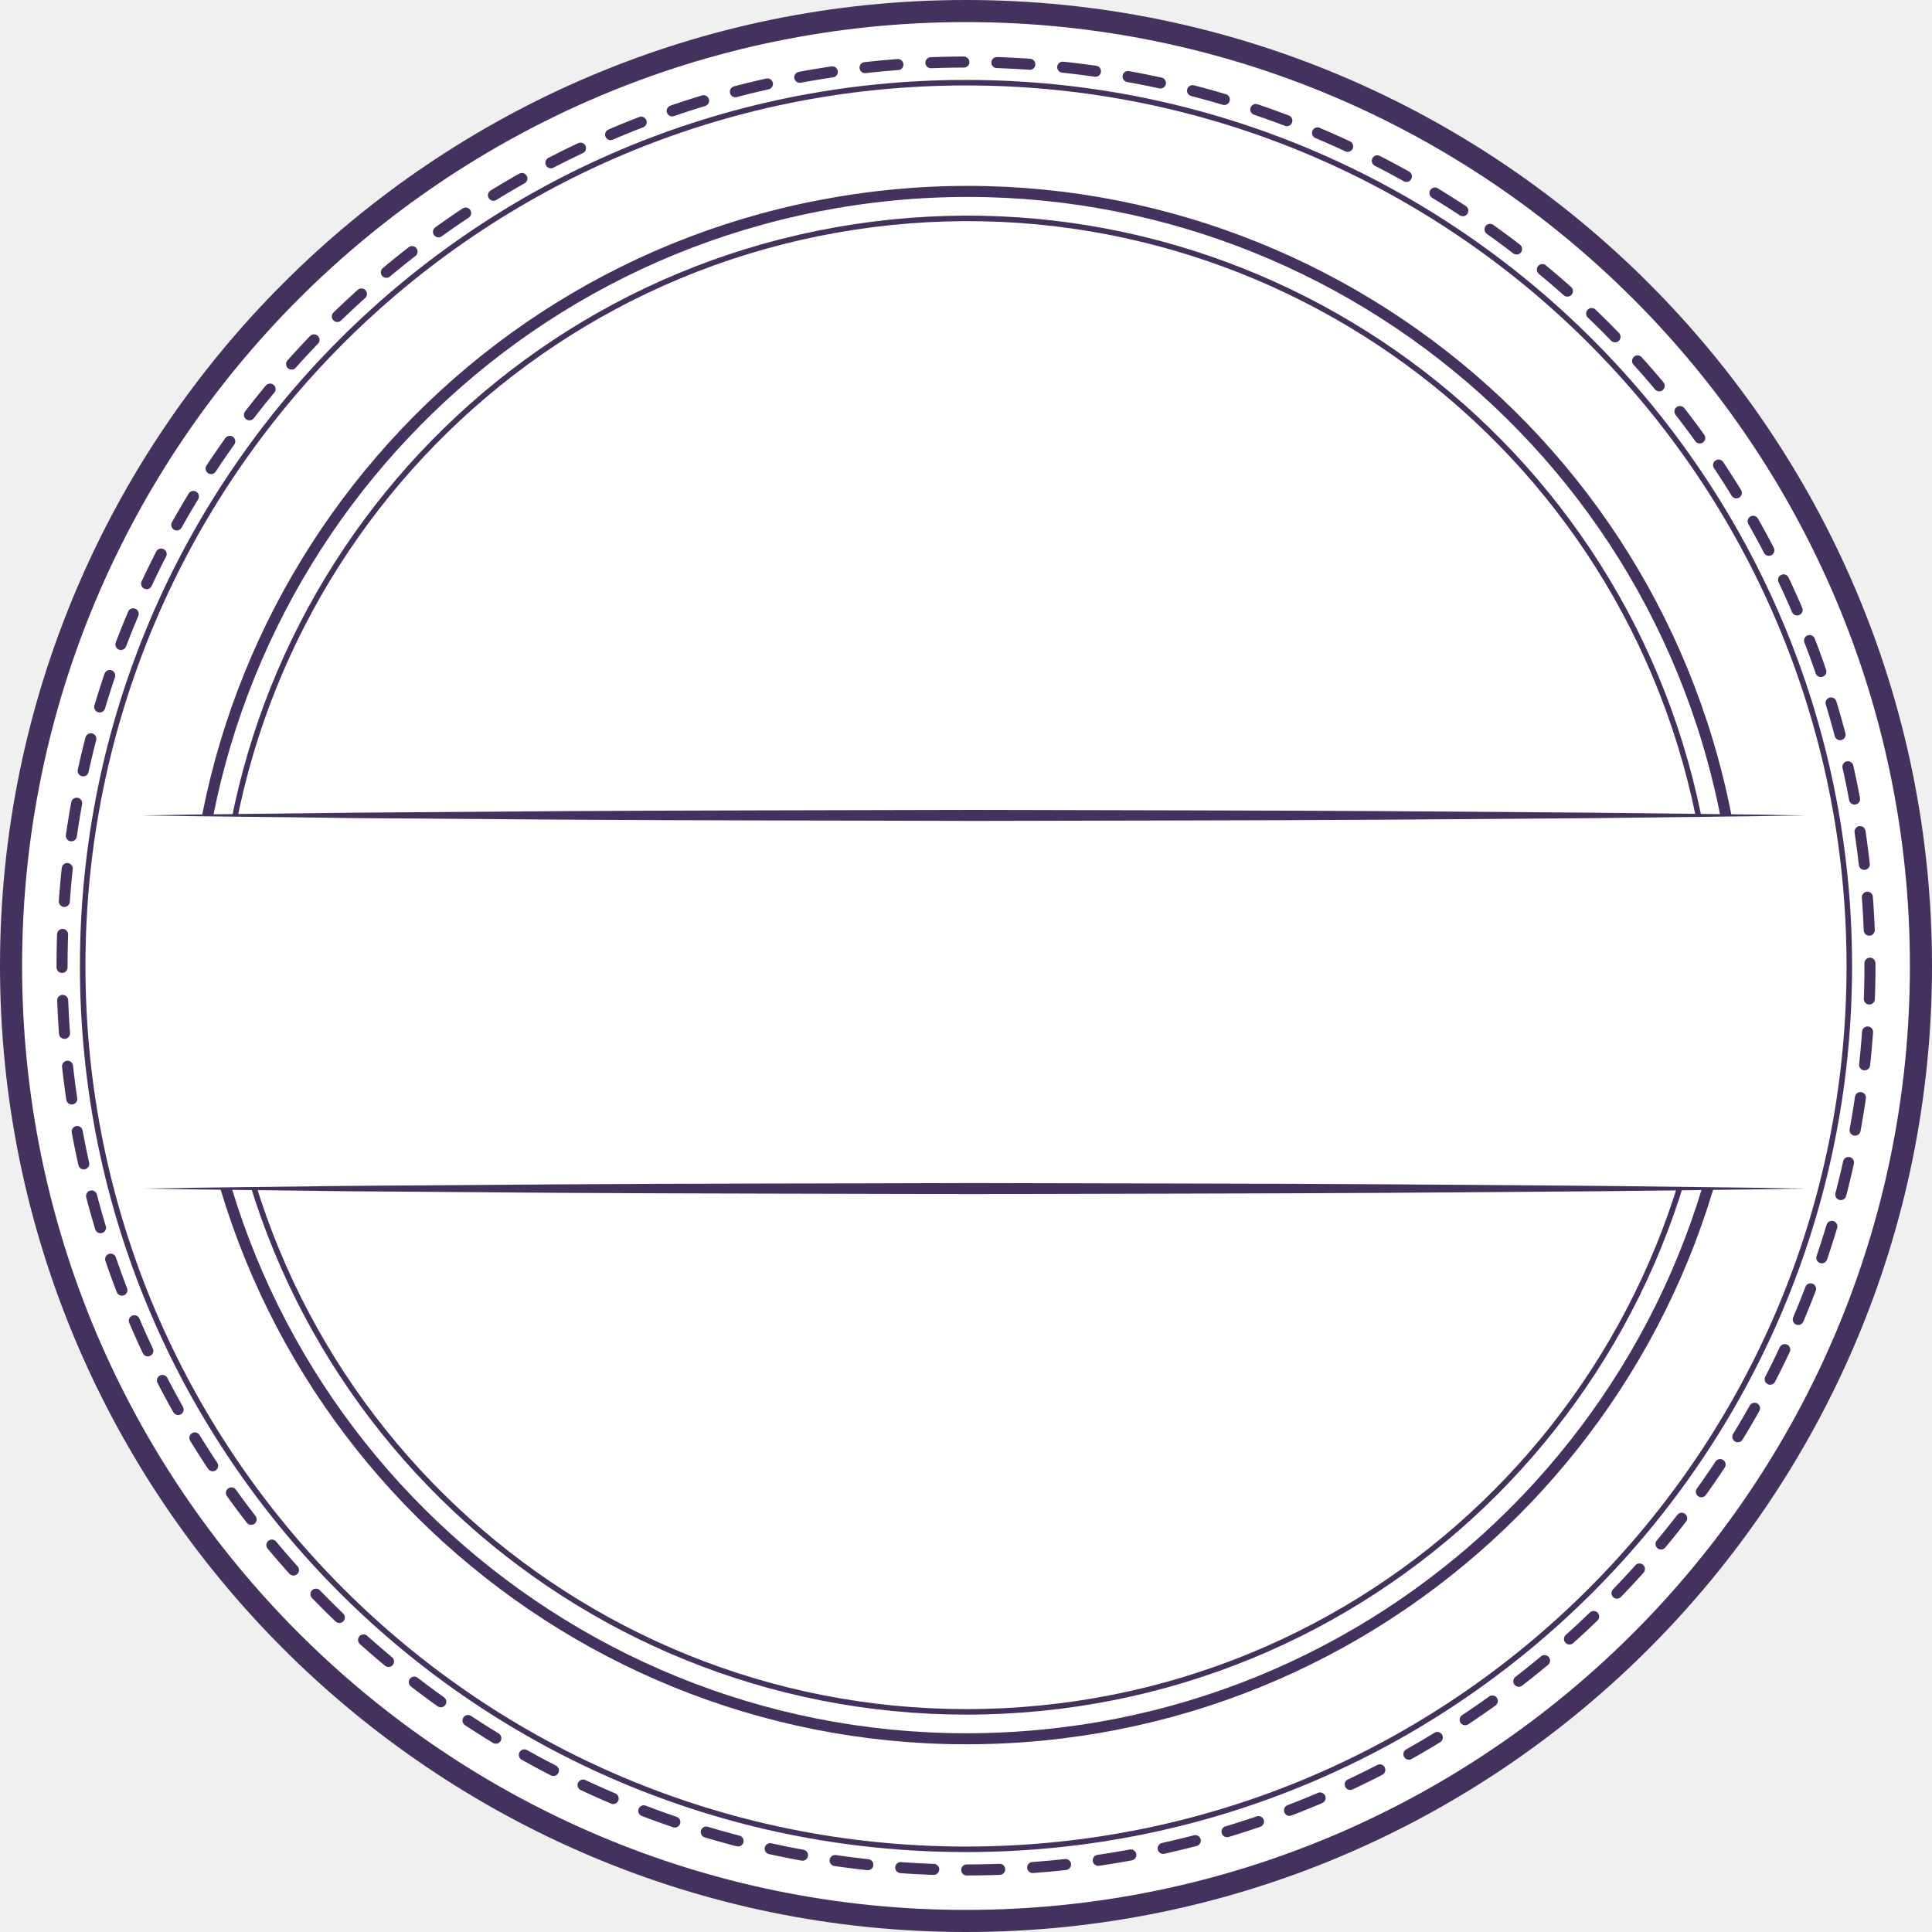
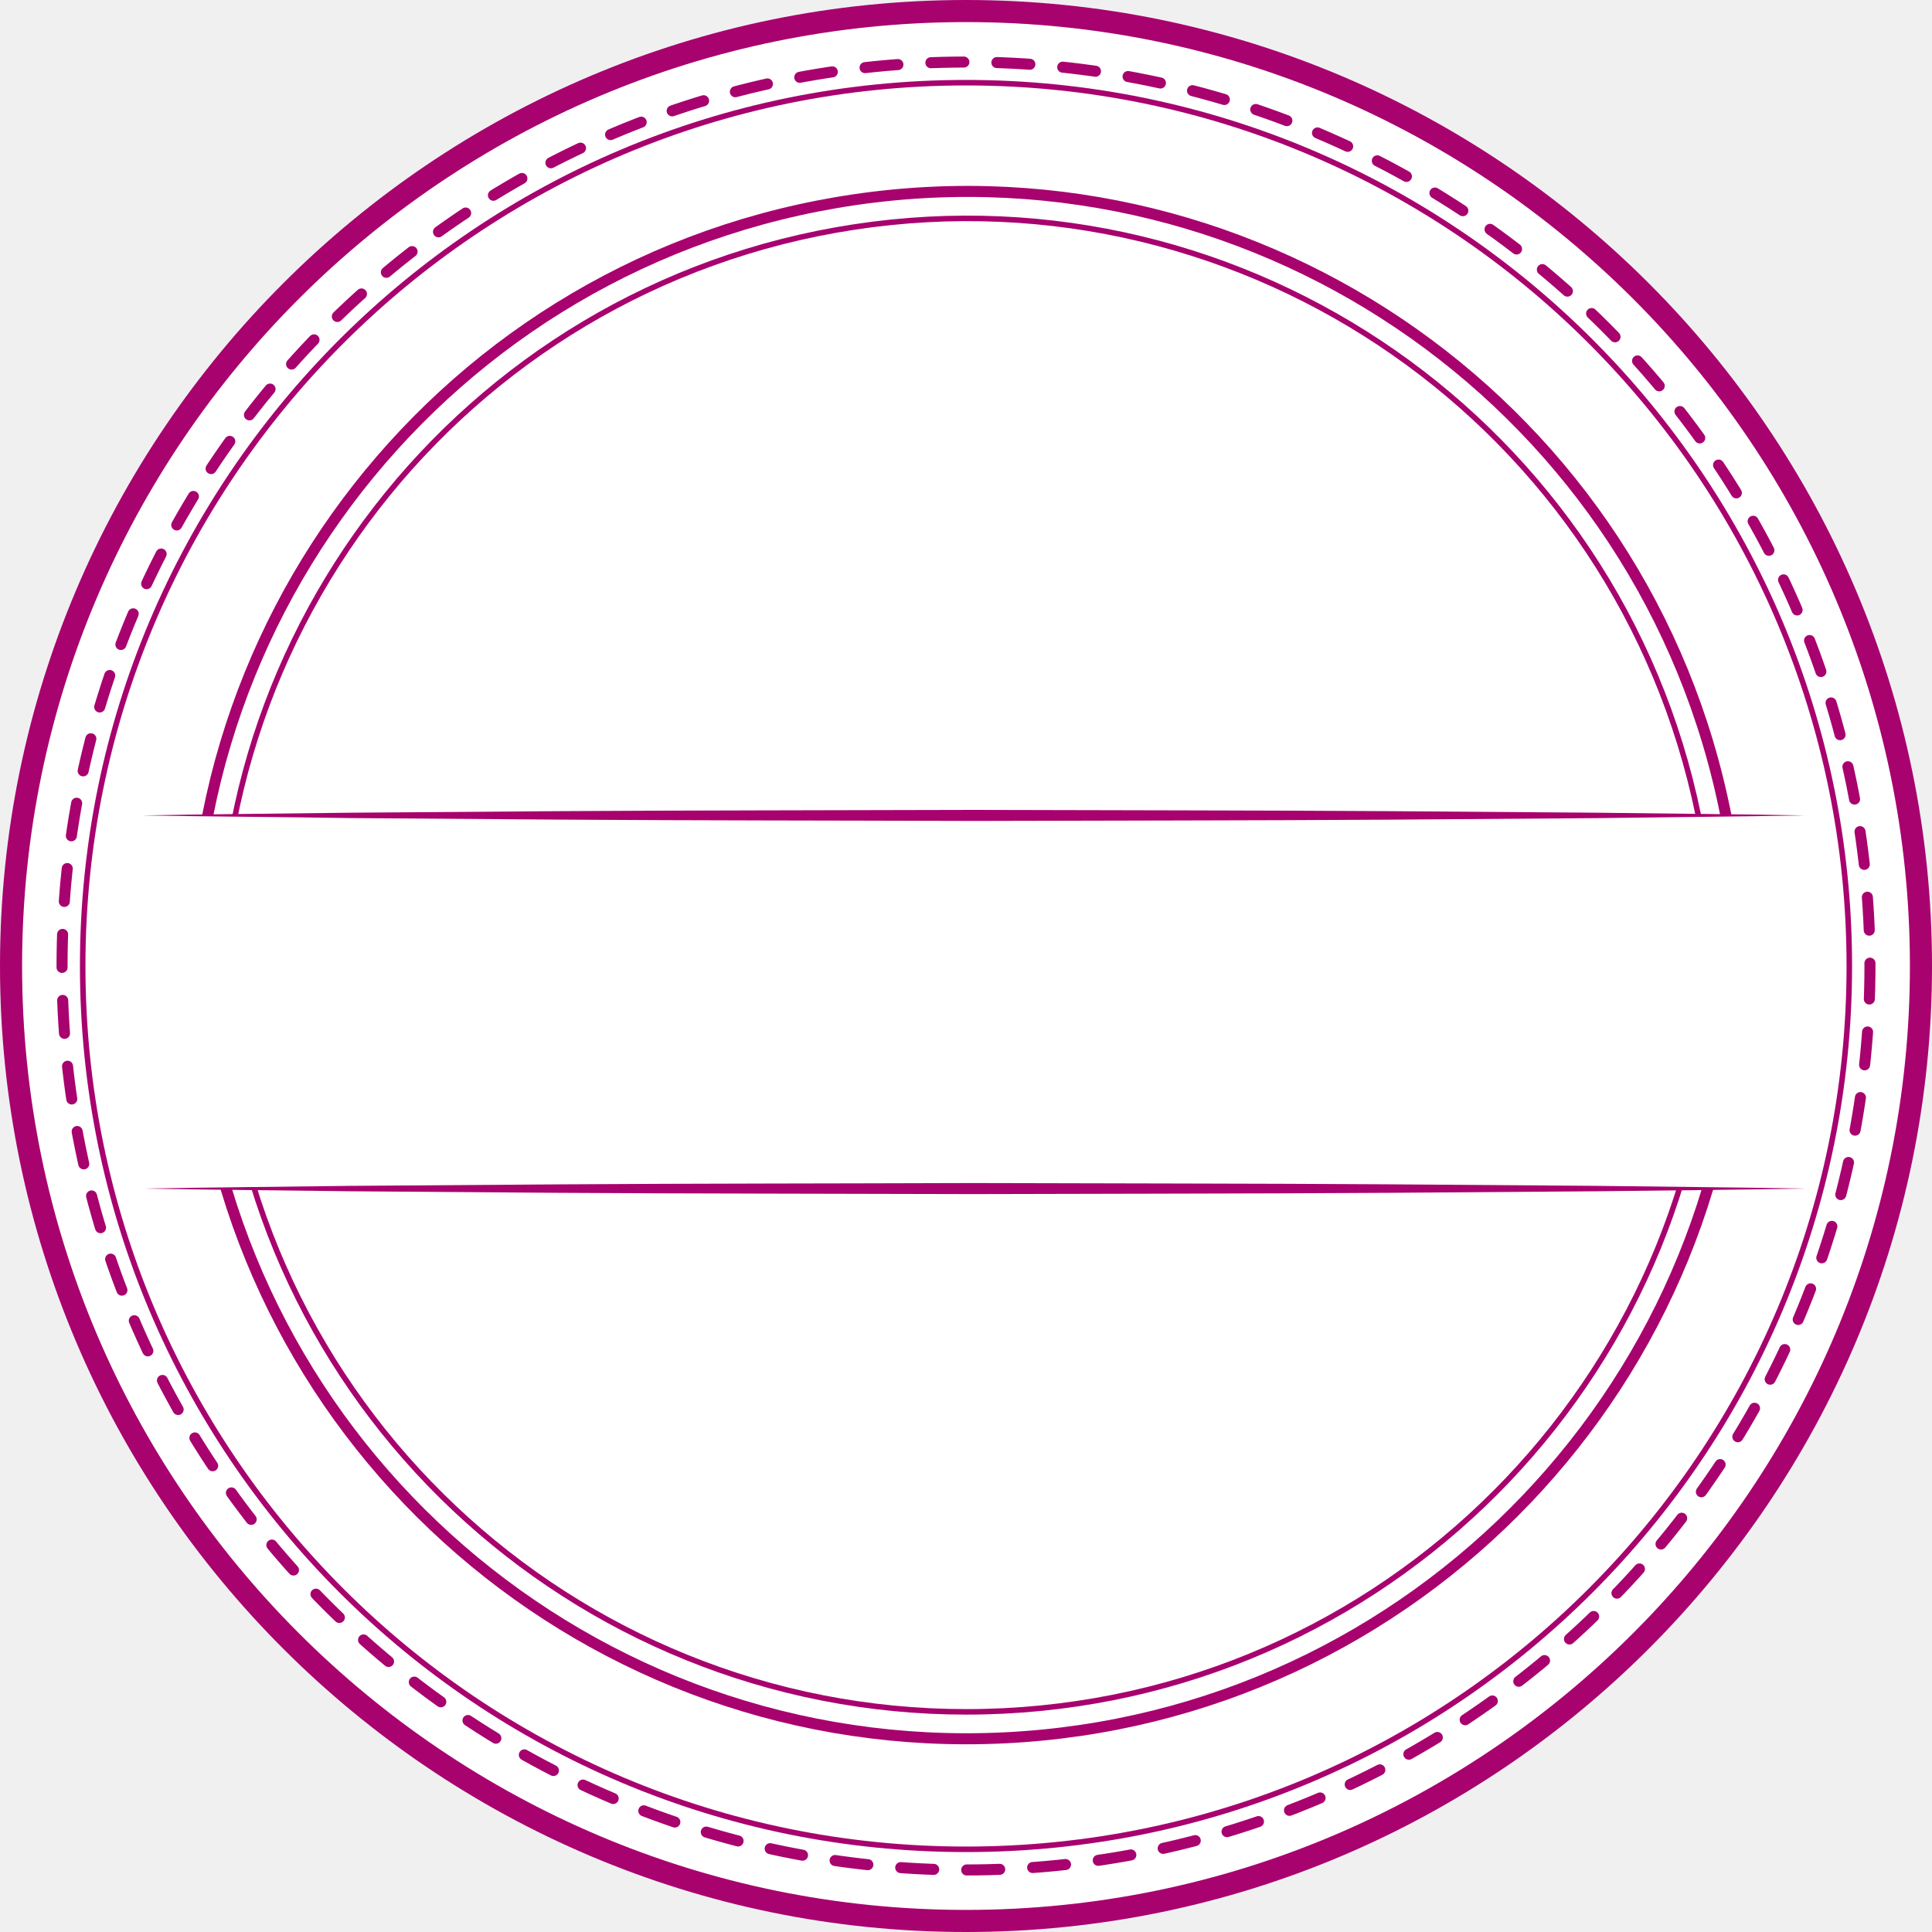
<svg xmlns="http://www.w3.org/2000/svg" id="Layer_1" data-name="Layer 1" viewBox="0 0 350 350">
  <defs>
-     <style>.cls-1{fill:#fff;}.cls-2{fill:#45315D;}.cls-3,.cls-4,.cls-5{fill:none;stroke:#45315D;}.cls-3{stroke-linecap:round;stroke-linejoin:round;stroke-dasharray:5.98 5.98;}.cls-3,.cls-4{stroke-width:2px;}.cls-4,.cls-5{stroke-miterlimit:10;}</style>
+     <style>.cls-1{fill:#fff;}.cls-2{fill:#a8026f;}.cls-3,.cls-4,.cls-5{fill:none;stroke:#a8026f;}.cls-3{stroke-linecap:round;stroke-linejoin:round;stroke-dasharray:5.98 5.98;}.cls-3,.cls-4{stroke-width:2px;}.cls-4,.cls-5{stroke-miterlimit:10;}</style>
  </defs>
  <circle class="cls-1" cx="175" cy="175" r="171.03" />
  <path class="cls-2" d="M175,350C78.5,350,0,271.5,0,175S78.5,0,175,0,350,78.5,350,175,271.5,350,175,350ZM175,4C80.69,4,4,80.69,4,175S80.69,346,175,346s171-76.72,171-171S269.31,4,175,4Z" />
  <circle class="cls-3" cx="175" cy="175" r="163.76" />
  <path class="cls-4" d="M315.31,175a140.15,140.15,0,1,1-2.62-27.13A140.46,140.46,0,0,1,315.31,175Z" />
  <path class="cls-5" d="M310.42,175a135.27,135.27,0,1,1-2.75-27.29A135.28,135.28,0,0,1,310.42,175Z" />
  <circle class="cls-5" cx="175" cy="175" r="160.02" />
  <rect class="cls-1" x="25.75" y="147.72" width="301.24" height="67.6" />
  <path class="cls-2" d="M25.75,147.72c12.55-.23,25.1-.33,37.65-.49l37.66-.28c25.1-.16,50.21-.15,75.31-.23,25.1.08,50.21.07,75.31.23l37.65.28c12.56.16,25.11.26,37.66.49-12.55.22-25.1.32-37.66.49l-37.65.28c-25.1.16-50.21.15-75.31.23-25.1-.09-50.21-.07-75.31-.24L63.4,148.2C50.85,148,38.3,147.94,25.75,147.72Z" />
  <path class="cls-2" d="M25.75,215.32c12.55-.22,25.1-.32,37.65-.49l37.66-.27c25.1-.17,50.21-.15,75.31-.24,25.1.08,50.21.07,75.31.23l37.65.28c12.56.17,25.11.26,37.66.49-12.55.23-25.1.33-37.66.49l-37.65.28c-25.1.16-50.21.15-75.31.23-25.1-.08-50.21-.07-75.31-.23l-37.66-.28C50.85,215.64,38.3,215.55,25.75,215.32Z" />
</svg>
